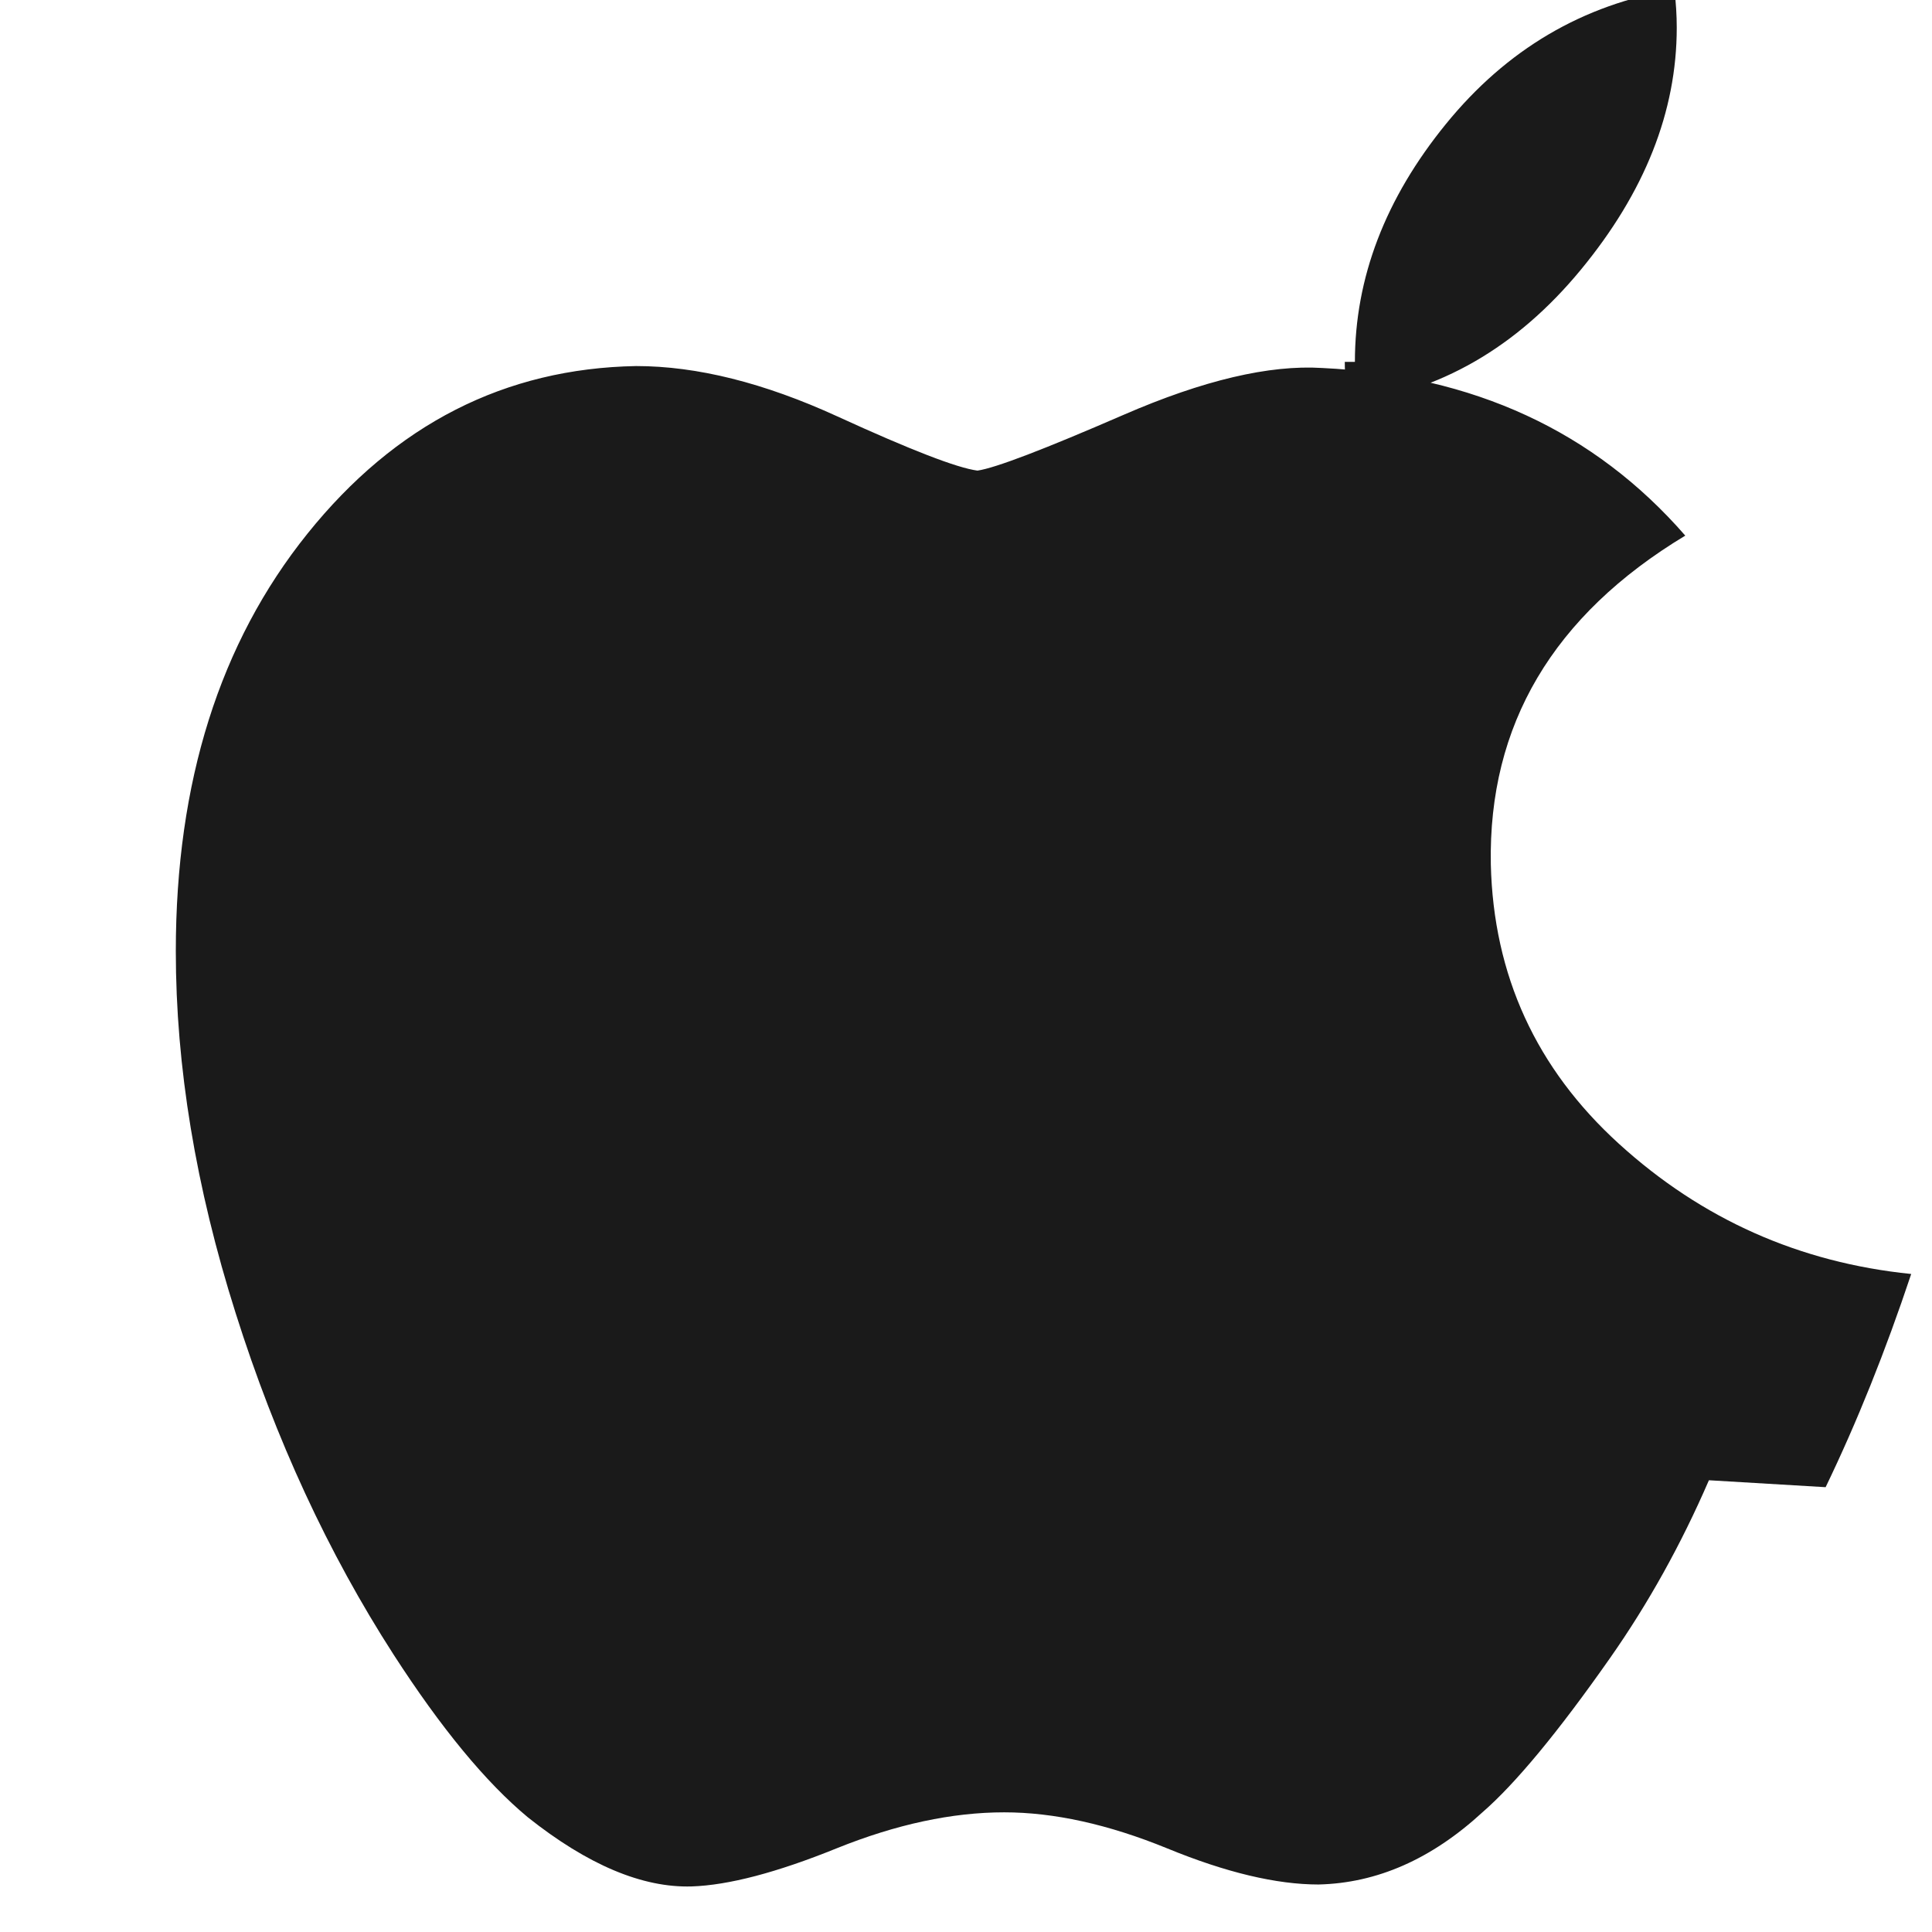
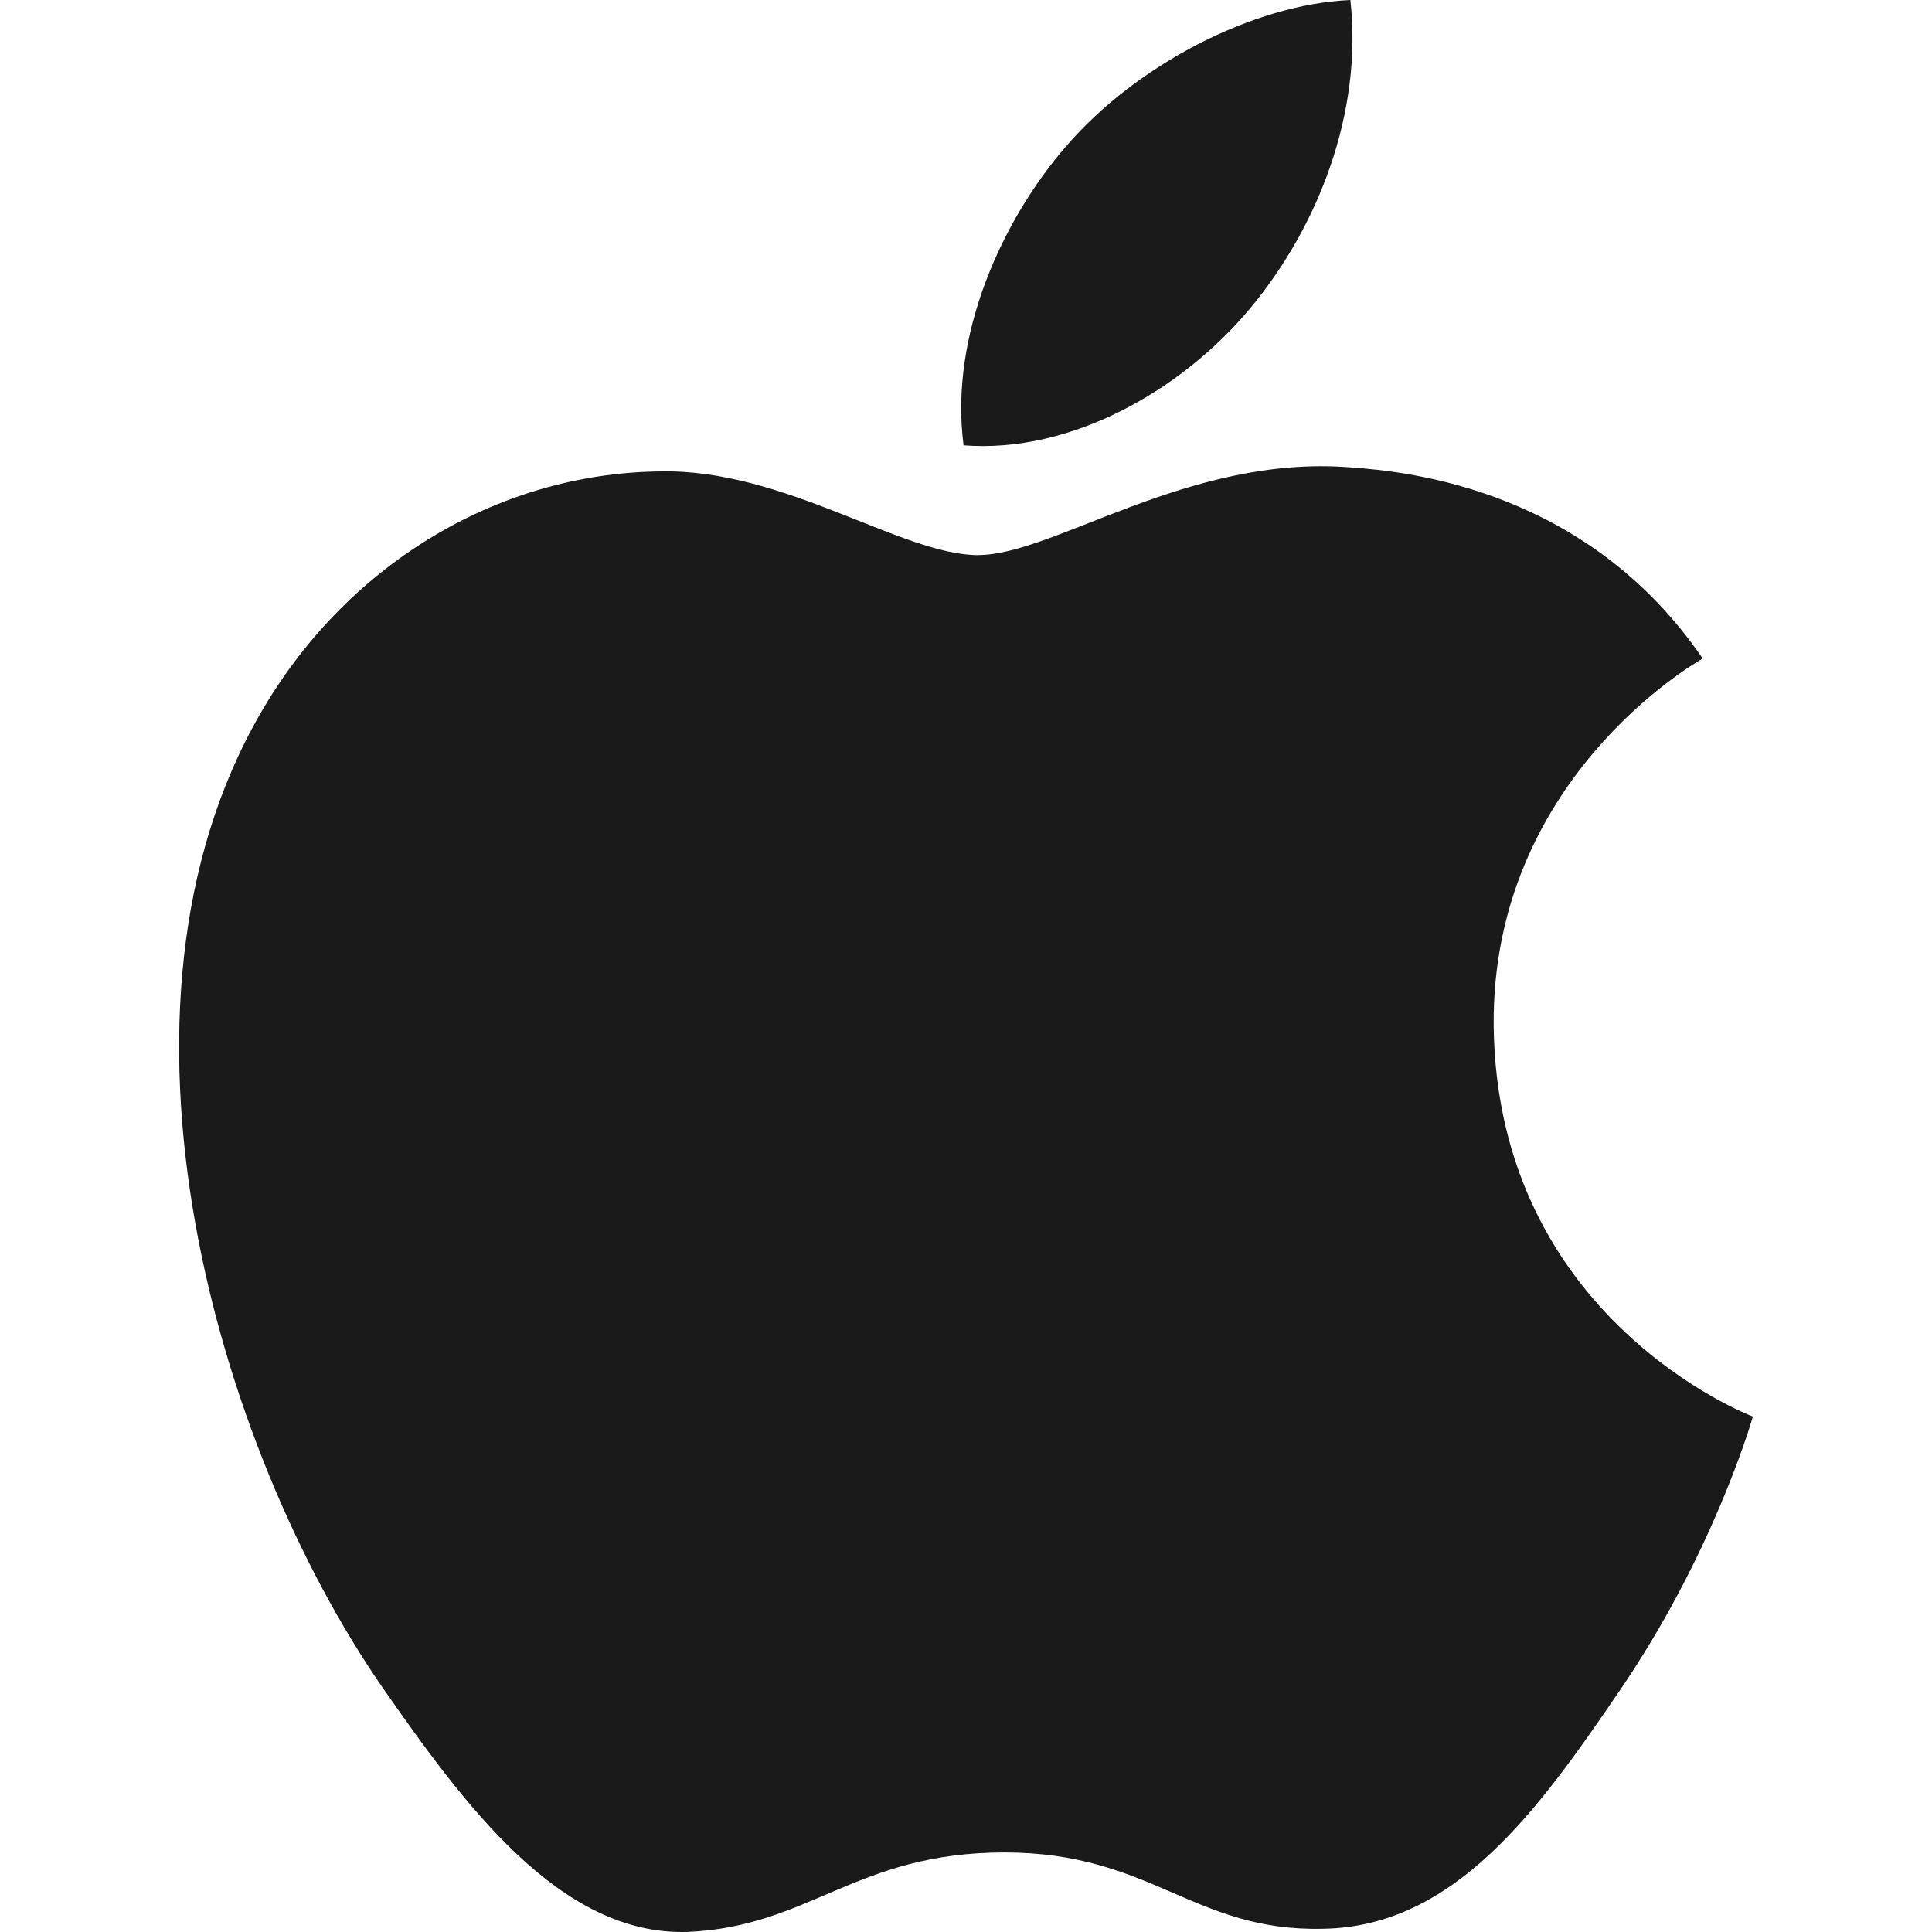
- <svg xmlns="http://www.w3.org/2000/svg" viewBox="0 0 170 170" fill="none">
-   <path d="M150.37 130.25c-2.45 5.66-5.35 10.87-8.71 15.66-4.58 6.53-8.33 11.05-11.22 13.56-4.48 4.12-9.28 6.23-14.42 6.35-3.69 0-8.14-1.05-13.32-3.18-5.19-2.12-9.97-3.17-14.34-3.17-4.58 0-9.49 1.05-14.75 3.17-5.26 2.13-9.5 3.24-12.74 3.35-4.35.13-9.16-1.9-14.42-6.08-3.7-3.07-7.64-7.85-11.83-14.34-5.74-8.91-10.37-18.91-13.88-30.01-3.52-11.1-5.27-21.72-5.27-31.86 0-14.88 3.86-27.13 11.59-36.75 7.73-9.62 17.37-14.53 28.91-14.74 5.37 0 11.27 1.48 17.71 4.43 6.44 2.95 10.55 4.54 12.33 4.77 1.58-.23 5.86-1.87 12.86-4.91 7-3.04 12.82-4.41 17.47-4.12 13.3.64 23.95 5.56 31.95 14.75-11.64 7.02-17.34 16.66-17.11 28.92.23 9.77 3.99 17.97 11.28 24.6 7.29 6.63 15.86 10.45 25.71 11.45-2.27 6.81-4.78 13.06-7.53 18.76zM119.22 31.84c0-7.39 2.67-14.37 8.01-20.93 5.34-6.56 12.04-10.51 20.1-11.84.14 1.15.21 2.27.21 3.36 0 7.39-2.82 14.5-8.46 21.33-5.64 6.83-12.44 10.74-20.4 11.74-.23-1.22-.35-2.44-.35-3.66z" fill="#1A1A1A" />
+ <svg xmlns="http://www.w3.org/2000/svg" viewBox="0 0 24 24" fill="none">
+   <path fill="#1A1A1A" d="M12.152 6.896c-.948 0-2.415-1.078-3.96-1.04-2.04.027-3.91 1.183-4.961 3.014-2.117 3.675-.546 9.103 1.519 12.09 1.013 1.454 2.208 3.09 3.792 3.039 1.52-.065 2.09-.987 3.935-.987 1.831 0 2.35.987 3.96.948 1.637-.026 2.676-1.48 3.676-2.948 1.156-1.688 1.636-3.325 1.662-3.415-.039-.013-3.182-1.221-3.22-4.857-.026-3.04 2.48-4.494 2.597-4.559-1.429-2.09-3.623-2.324-4.39-2.376-2-.156-3.675 1.09-4.61 1.09zM15.53 3.83c.843-1.012 1.4-2.427 1.245-3.83-1.207.052-2.662.805-3.532 1.818-.78.896-1.454 2.338-1.273 3.714 1.338.104 2.715-.688 3.559-1.701" />
</svg>
